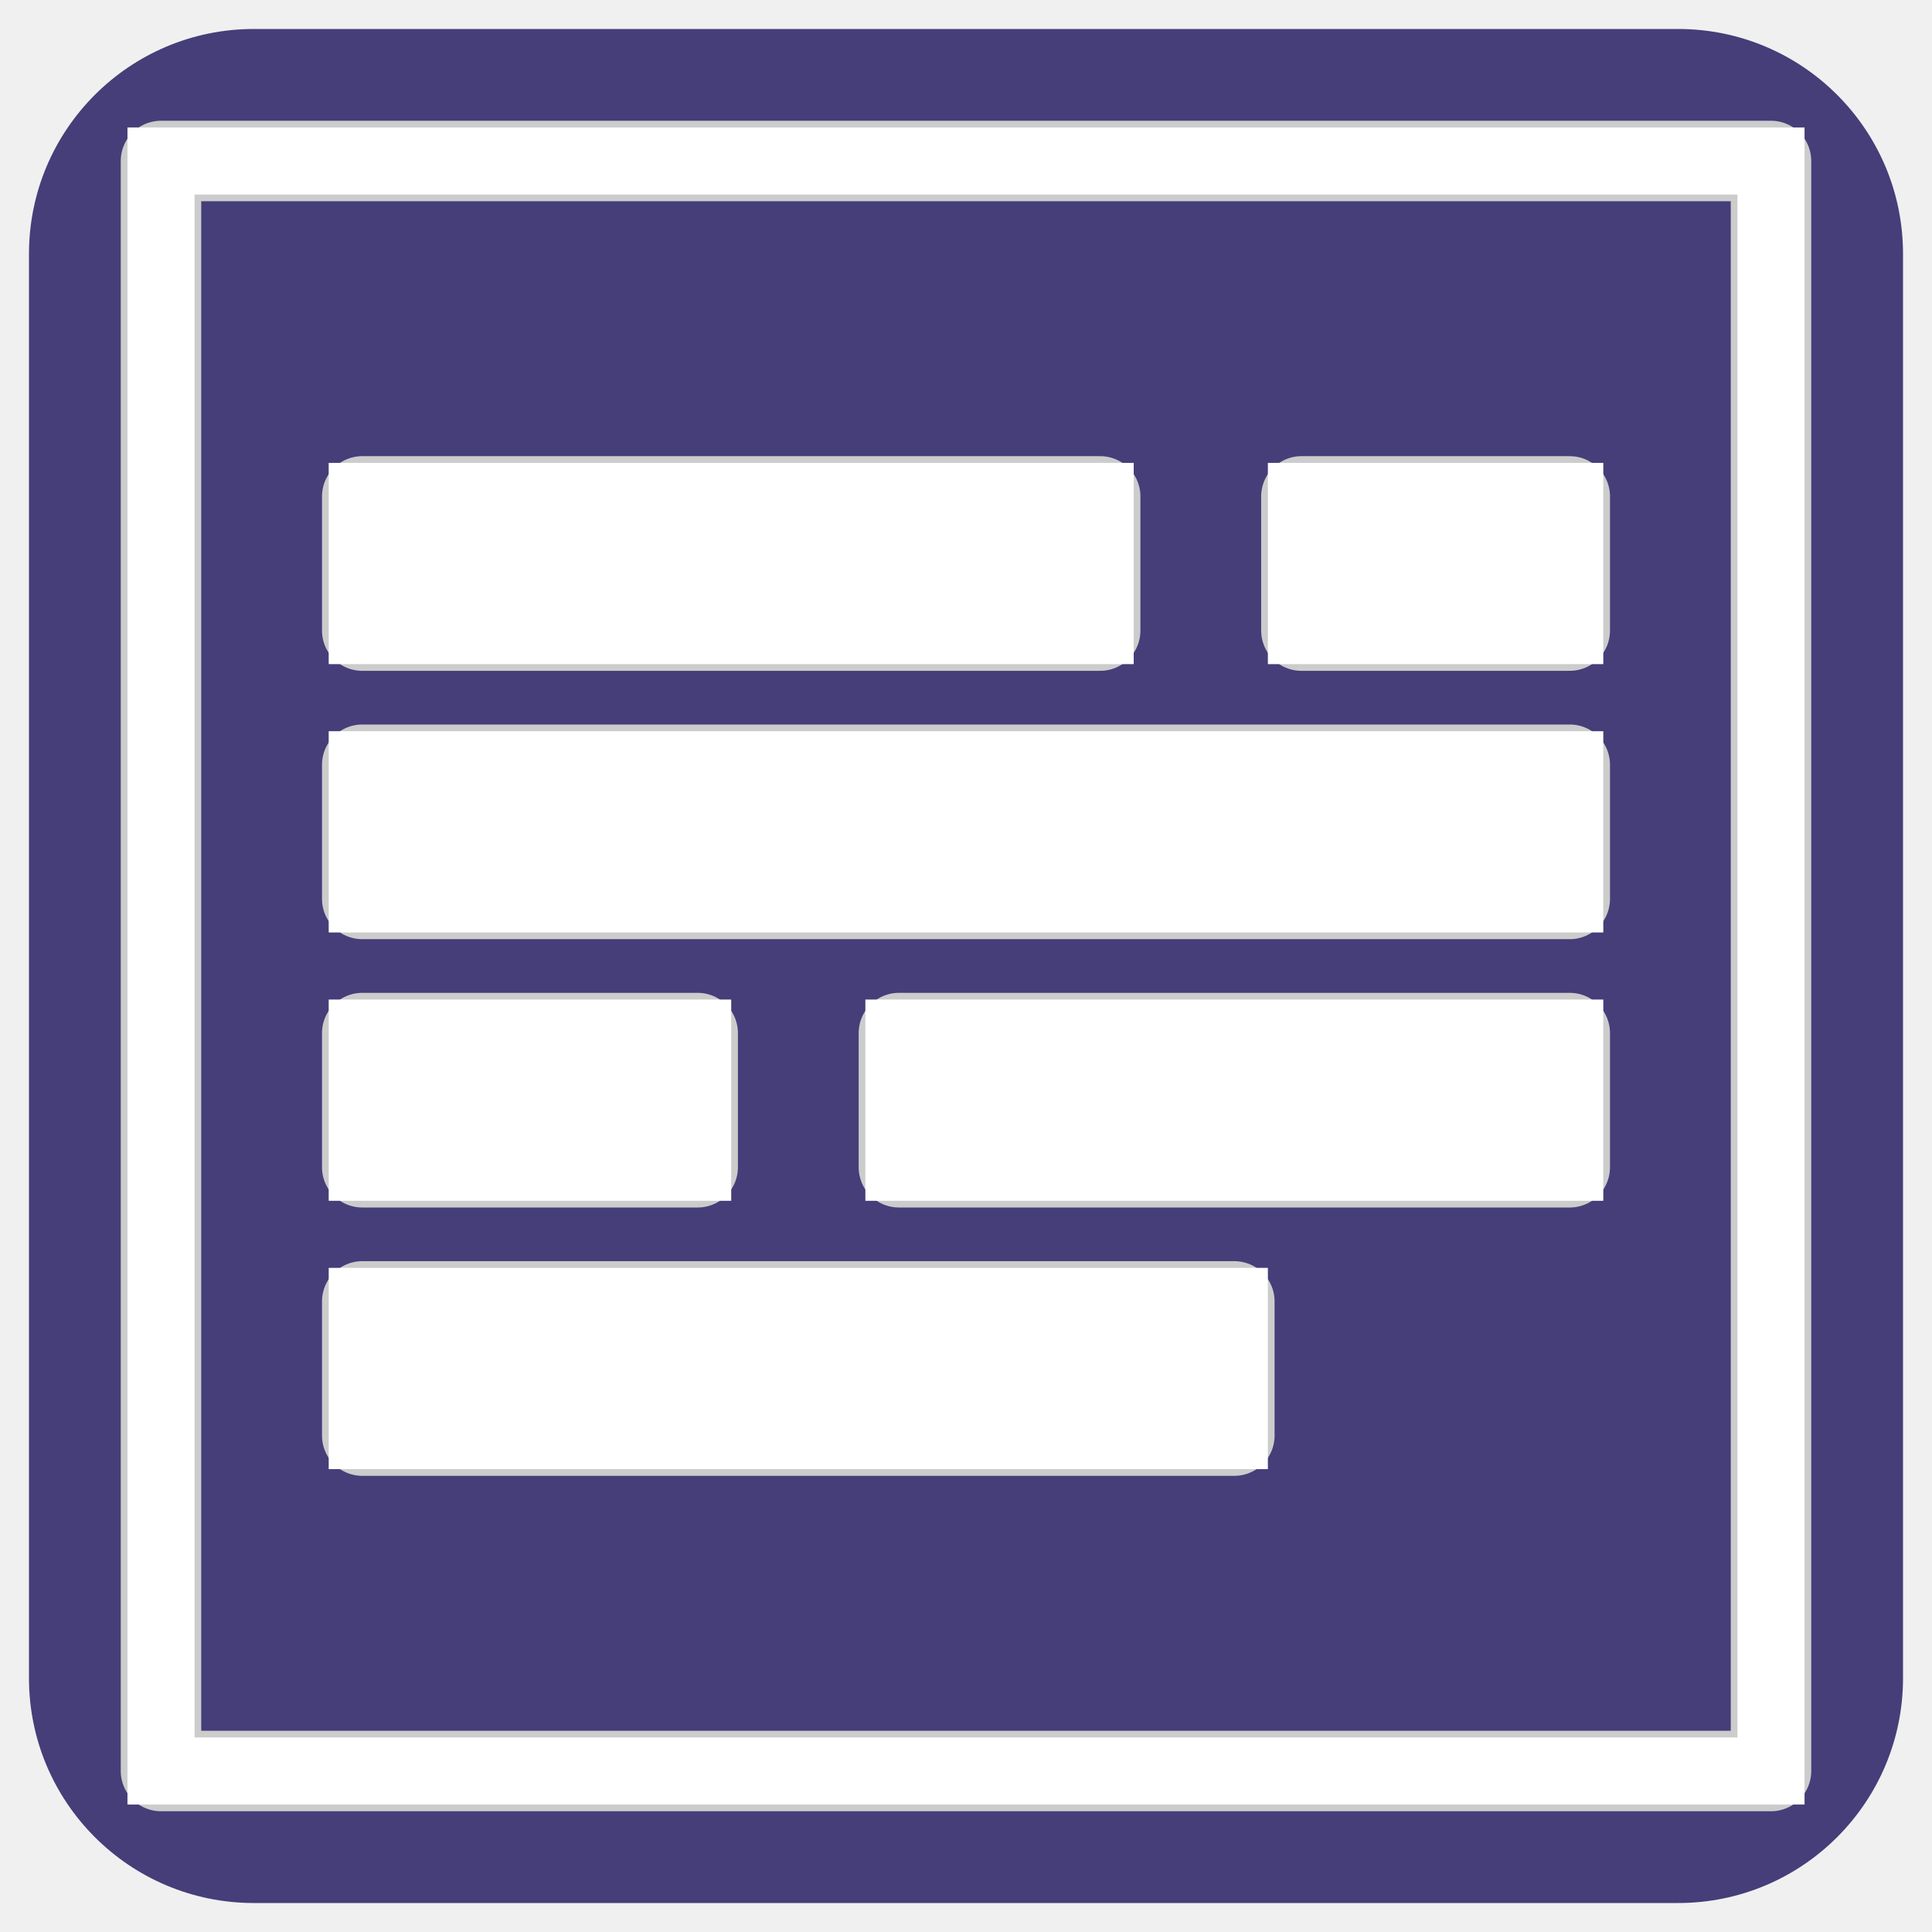
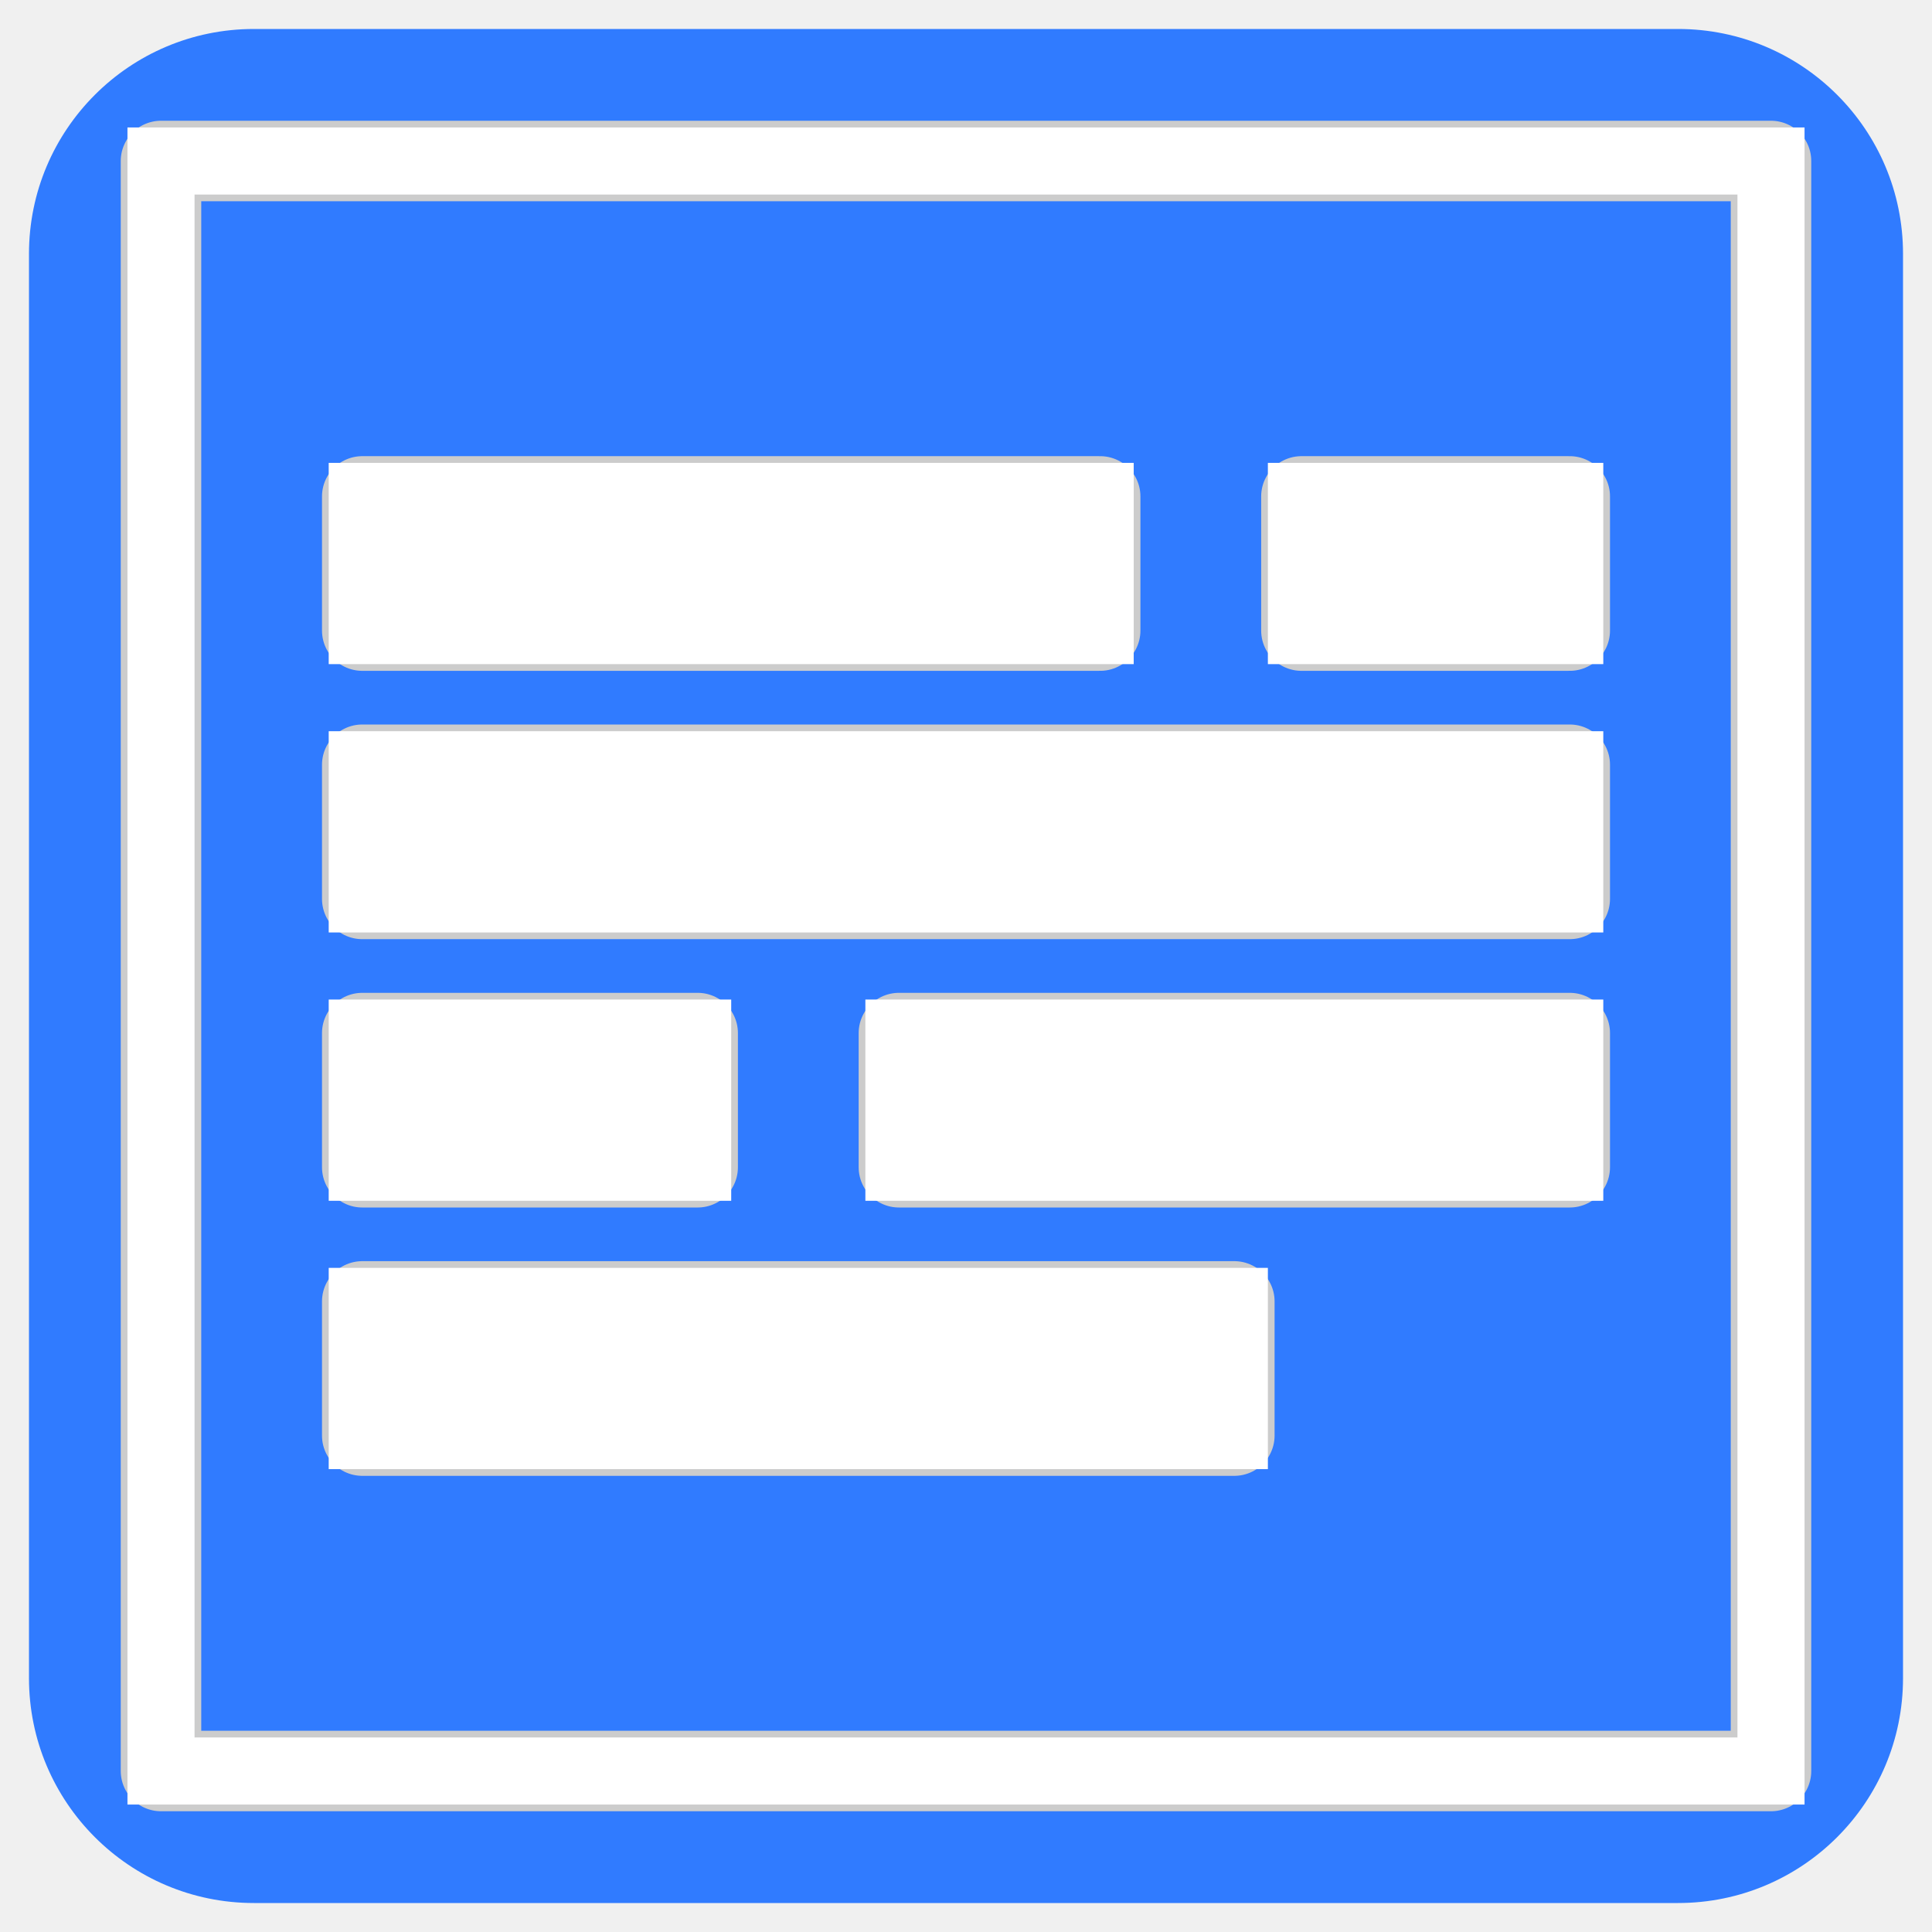
<svg xmlns="http://www.w3.org/2000/svg" viewBox="-2.4 -2.4 28.80 28.80" fill="#ffffff" stroke="#ffffff">
  <g id="SVGRepo_bgCarrier" stroke-width="0" transform="translate(0.36,0.36), scale(0.97)">
-     <rect x="-2.4" y="-2.4" width="28.80" height="28.80" rx="3.456" fill="#453e79" strokewidth="0" />
+     <rect x="-2.4" y="-2.4" width="28.80" height="28.80" rx="3.456" fill="#307bff" strokewidth="0" />
  </g>
  <g id="SVGRepo_tracerCarrier" stroke-linecap="round" stroke-linejoin="round" stroke="#CCCCCC" stroke-width="1.2">
    <rect x="0" fill="none" width="24" height="24" />
    <g>
      <path d="M16 19H3v-2h13v2zm5-10H3v2h18V9zM3 5v2h11V5H3zm14 0v2h4V5h-4zm-6 8v2h10v-2H11zm-8 0v2h5v-2H3z" />
    </g>
  </g>
  <g id="SVGRepo_iconCarrier">
    <rect x="0" fill="none" width="24" height="24" />
    <g>
      <path d="M16 19H3v-2h13v2zm5-10H3v2h18V9zM3 5v2h11V5H3zm14 0v2h4V5h-4zm-6 8v2h10v-2H11zm-8 0v2h5v-2H3z" />
    </g>
  </g>
</svg>
